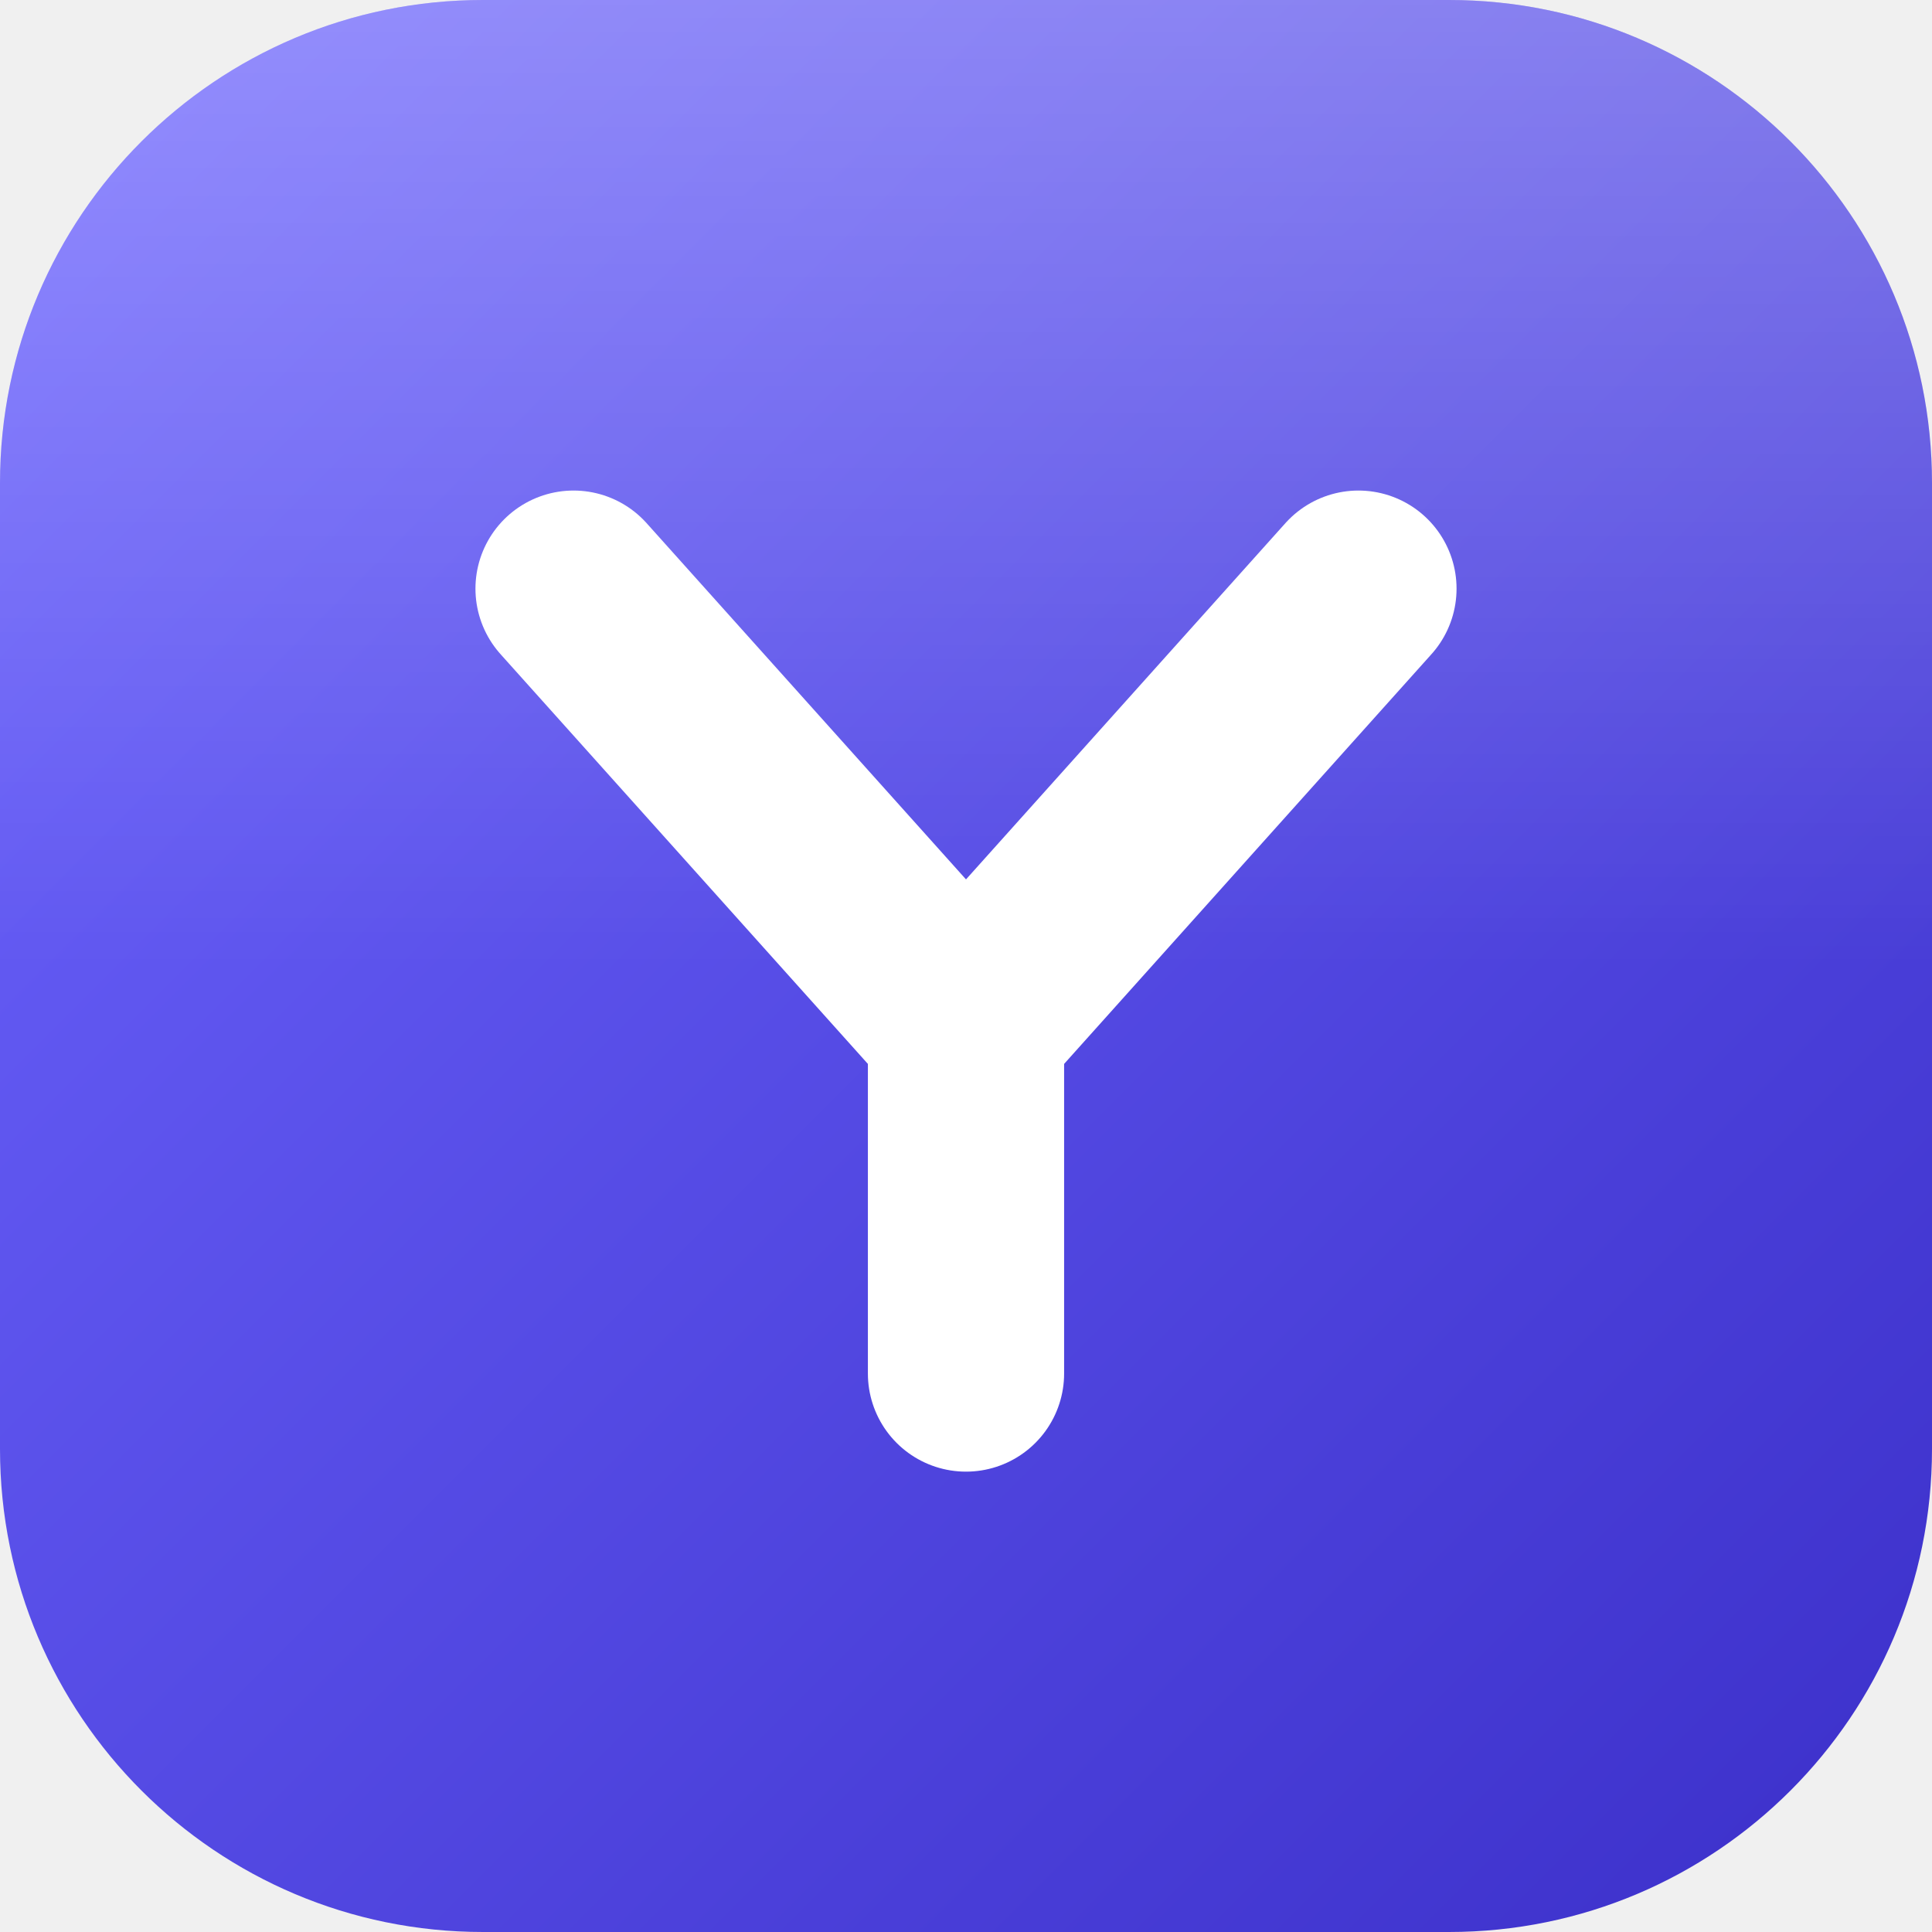
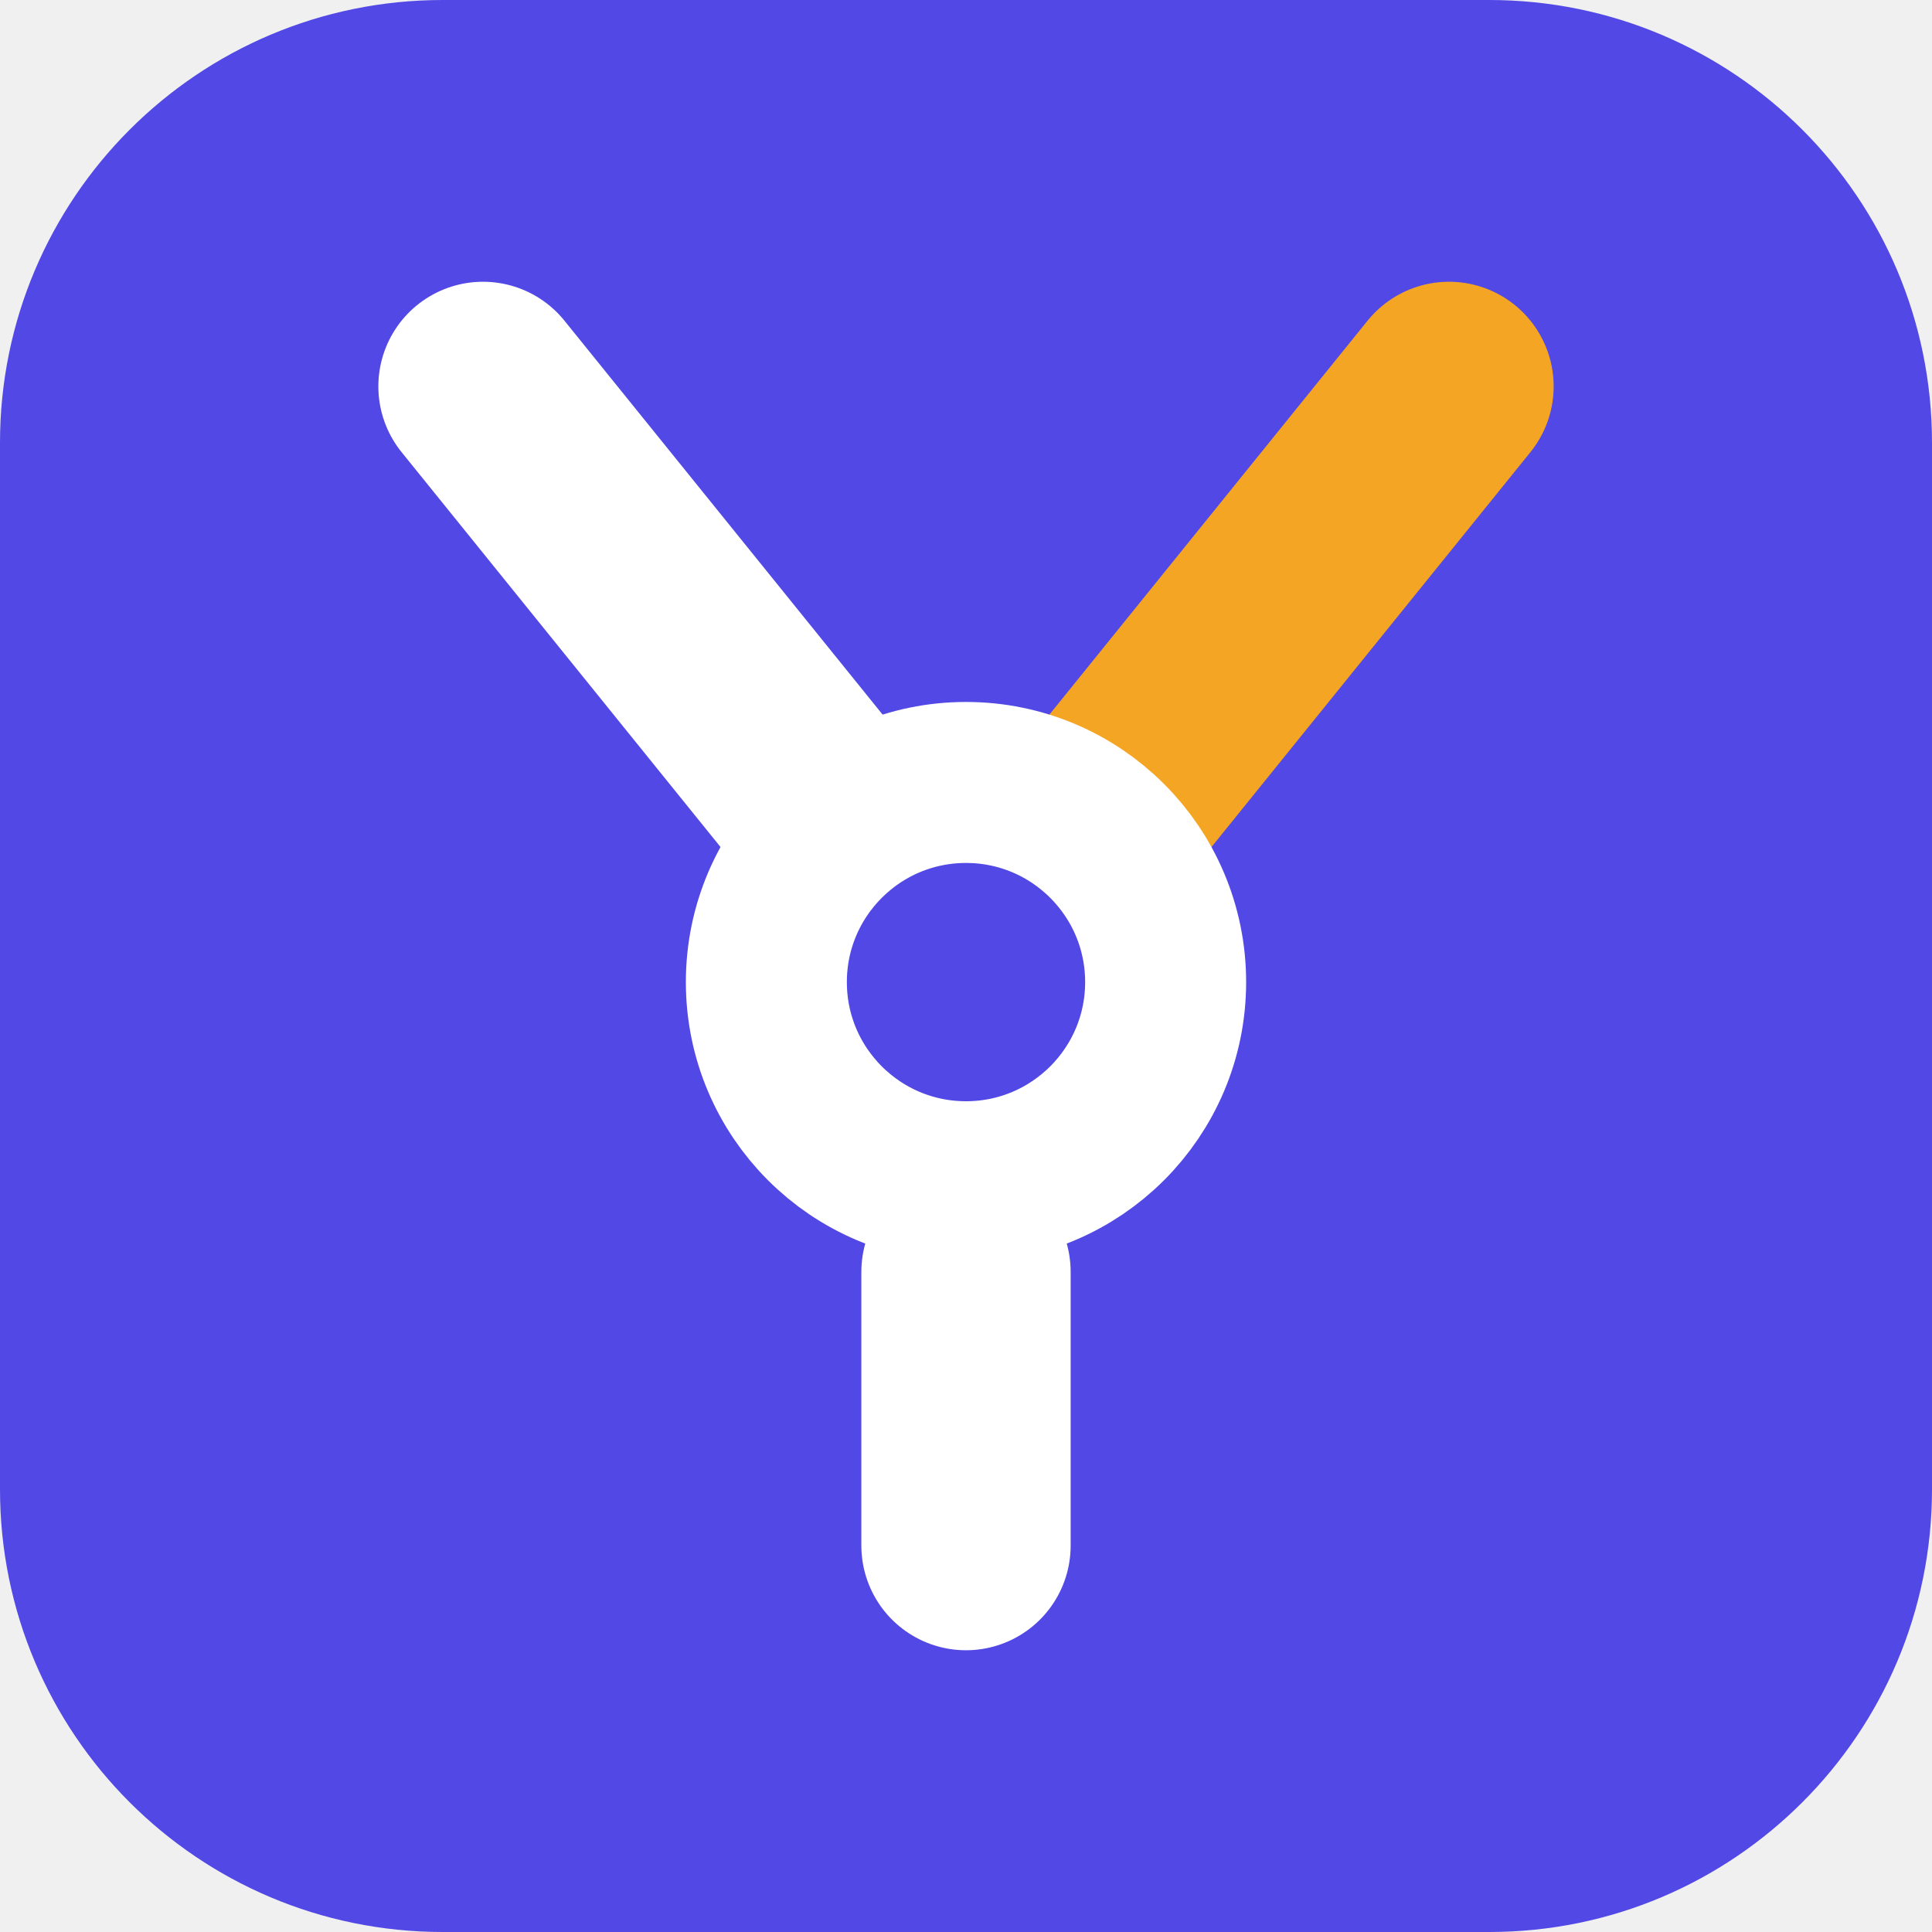
- <svg xmlns="http://www.w3.org/2000/svg" viewBox="0 0 64 64">
-   <defs>
-     <linearGradient id="g" x1="0" y1="0" x2="1" y2="1">
-       <stop offset="0" stop-color="#6E66FF" />
-       <stop offset="1" stop-color="#3B2FC9" />
-     </linearGradient>
-     <linearGradient id="s" x1="0" y1="0" x2="0" y2="1">
-       <stop offset="0" stop-color="#fff" stop-opacity=".28" />
-       <stop offset=".5" stop-color="#fff" stop-opacity="0" />
-     </linearGradient>
-   </defs>
-   <rect width="64" height="64" rx="16" fill="url(#g)" />
-   <rect width="64" height="64" rx="16" fill="url(#s)" />
-   <path d="M19 19.5 L32 34 L45 19.5" fill="none" stroke="#fff" stroke-width="6.5" stroke-linecap="round" stroke-linejoin="round" />
-   <path d="M32 34 V45.5" stroke="#fff" stroke-width="6.5" stroke-linecap="round" />
+ <svg xmlns="http://www.w3.org/2000/svg" viewBox="0 0 48 48" width="48" height="48" role="img" aria-label="Yaver">
+   <rect width="48" height="48" rx="11" fill="#5148E5" />
+   <g transform="translate(4.80 4.80) scale(0.8)">
+     <path d="M9 6 L19.5 19" fill="none" stroke="#FFFFFF" stroke-width="6.5" stroke-linecap="round" />
+     <path d="M39 6 L28.5 19" fill="none" stroke="#F5A524" stroke-width="6.5" stroke-linecap="round" />
+     <circle cx="24" cy="24.5" r="6.2" fill="none" stroke="#FFFFFF" stroke-width="5" />
+     <path d="M24 33.5 V42" fill="none" stroke="#FFFFFF" stroke-width="6.5" stroke-linecap="round" />
+   </g>
</svg>
